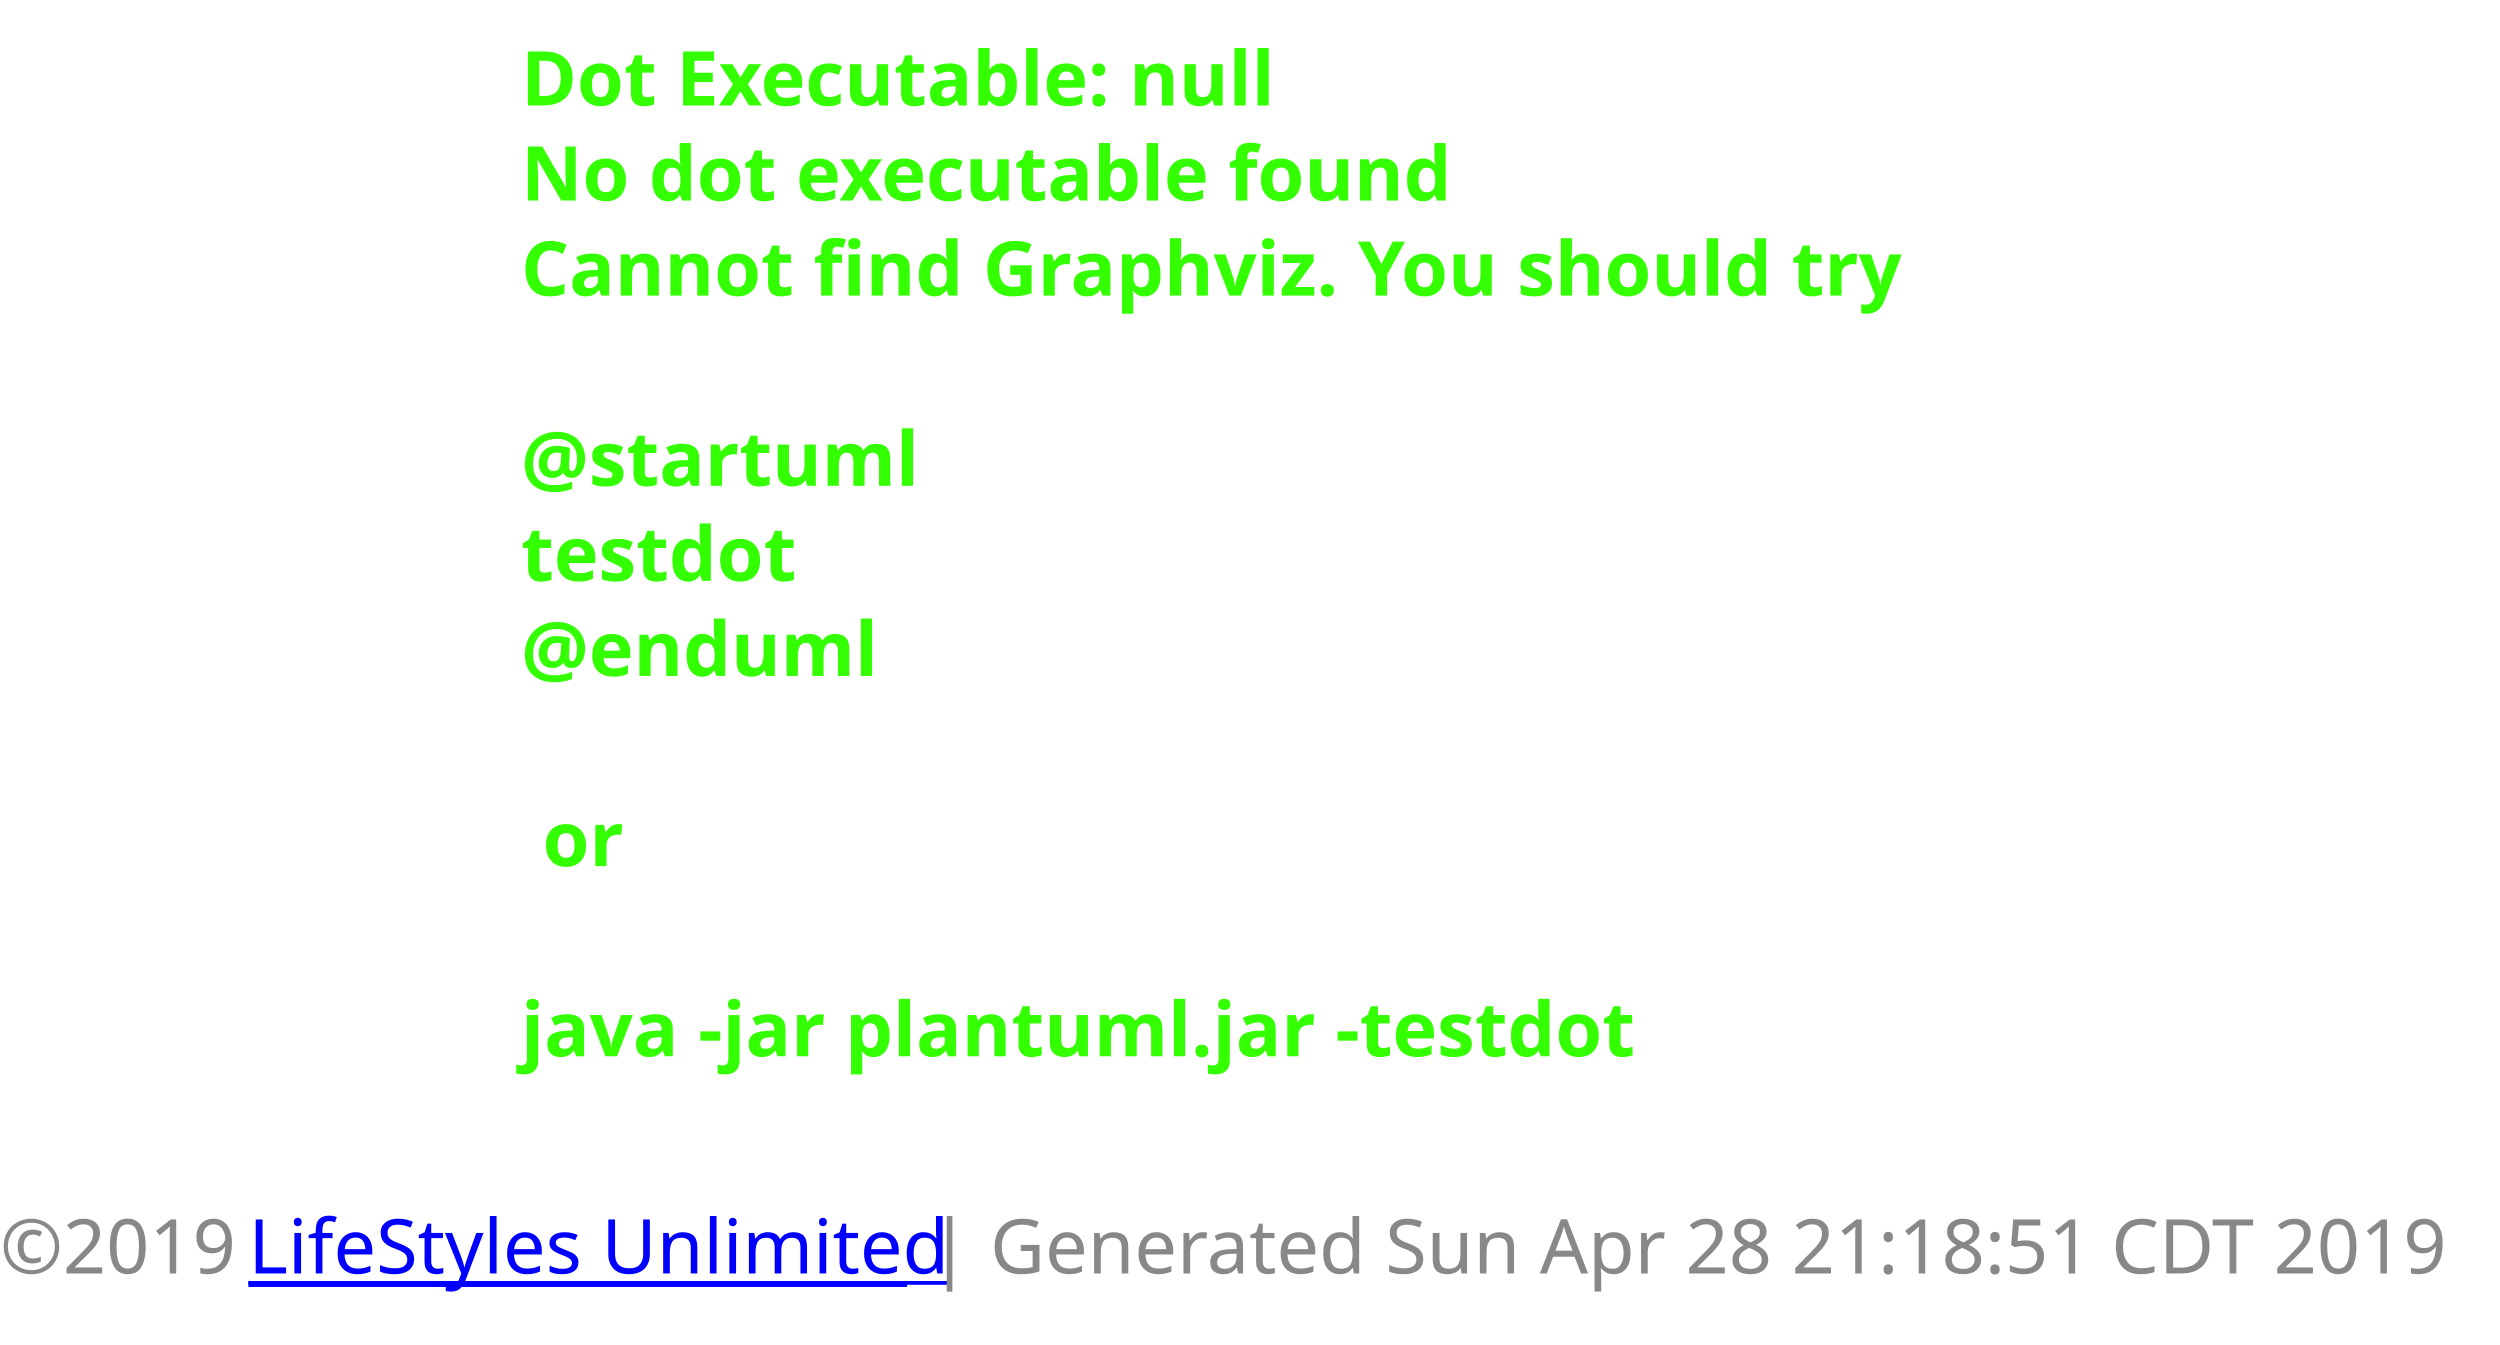
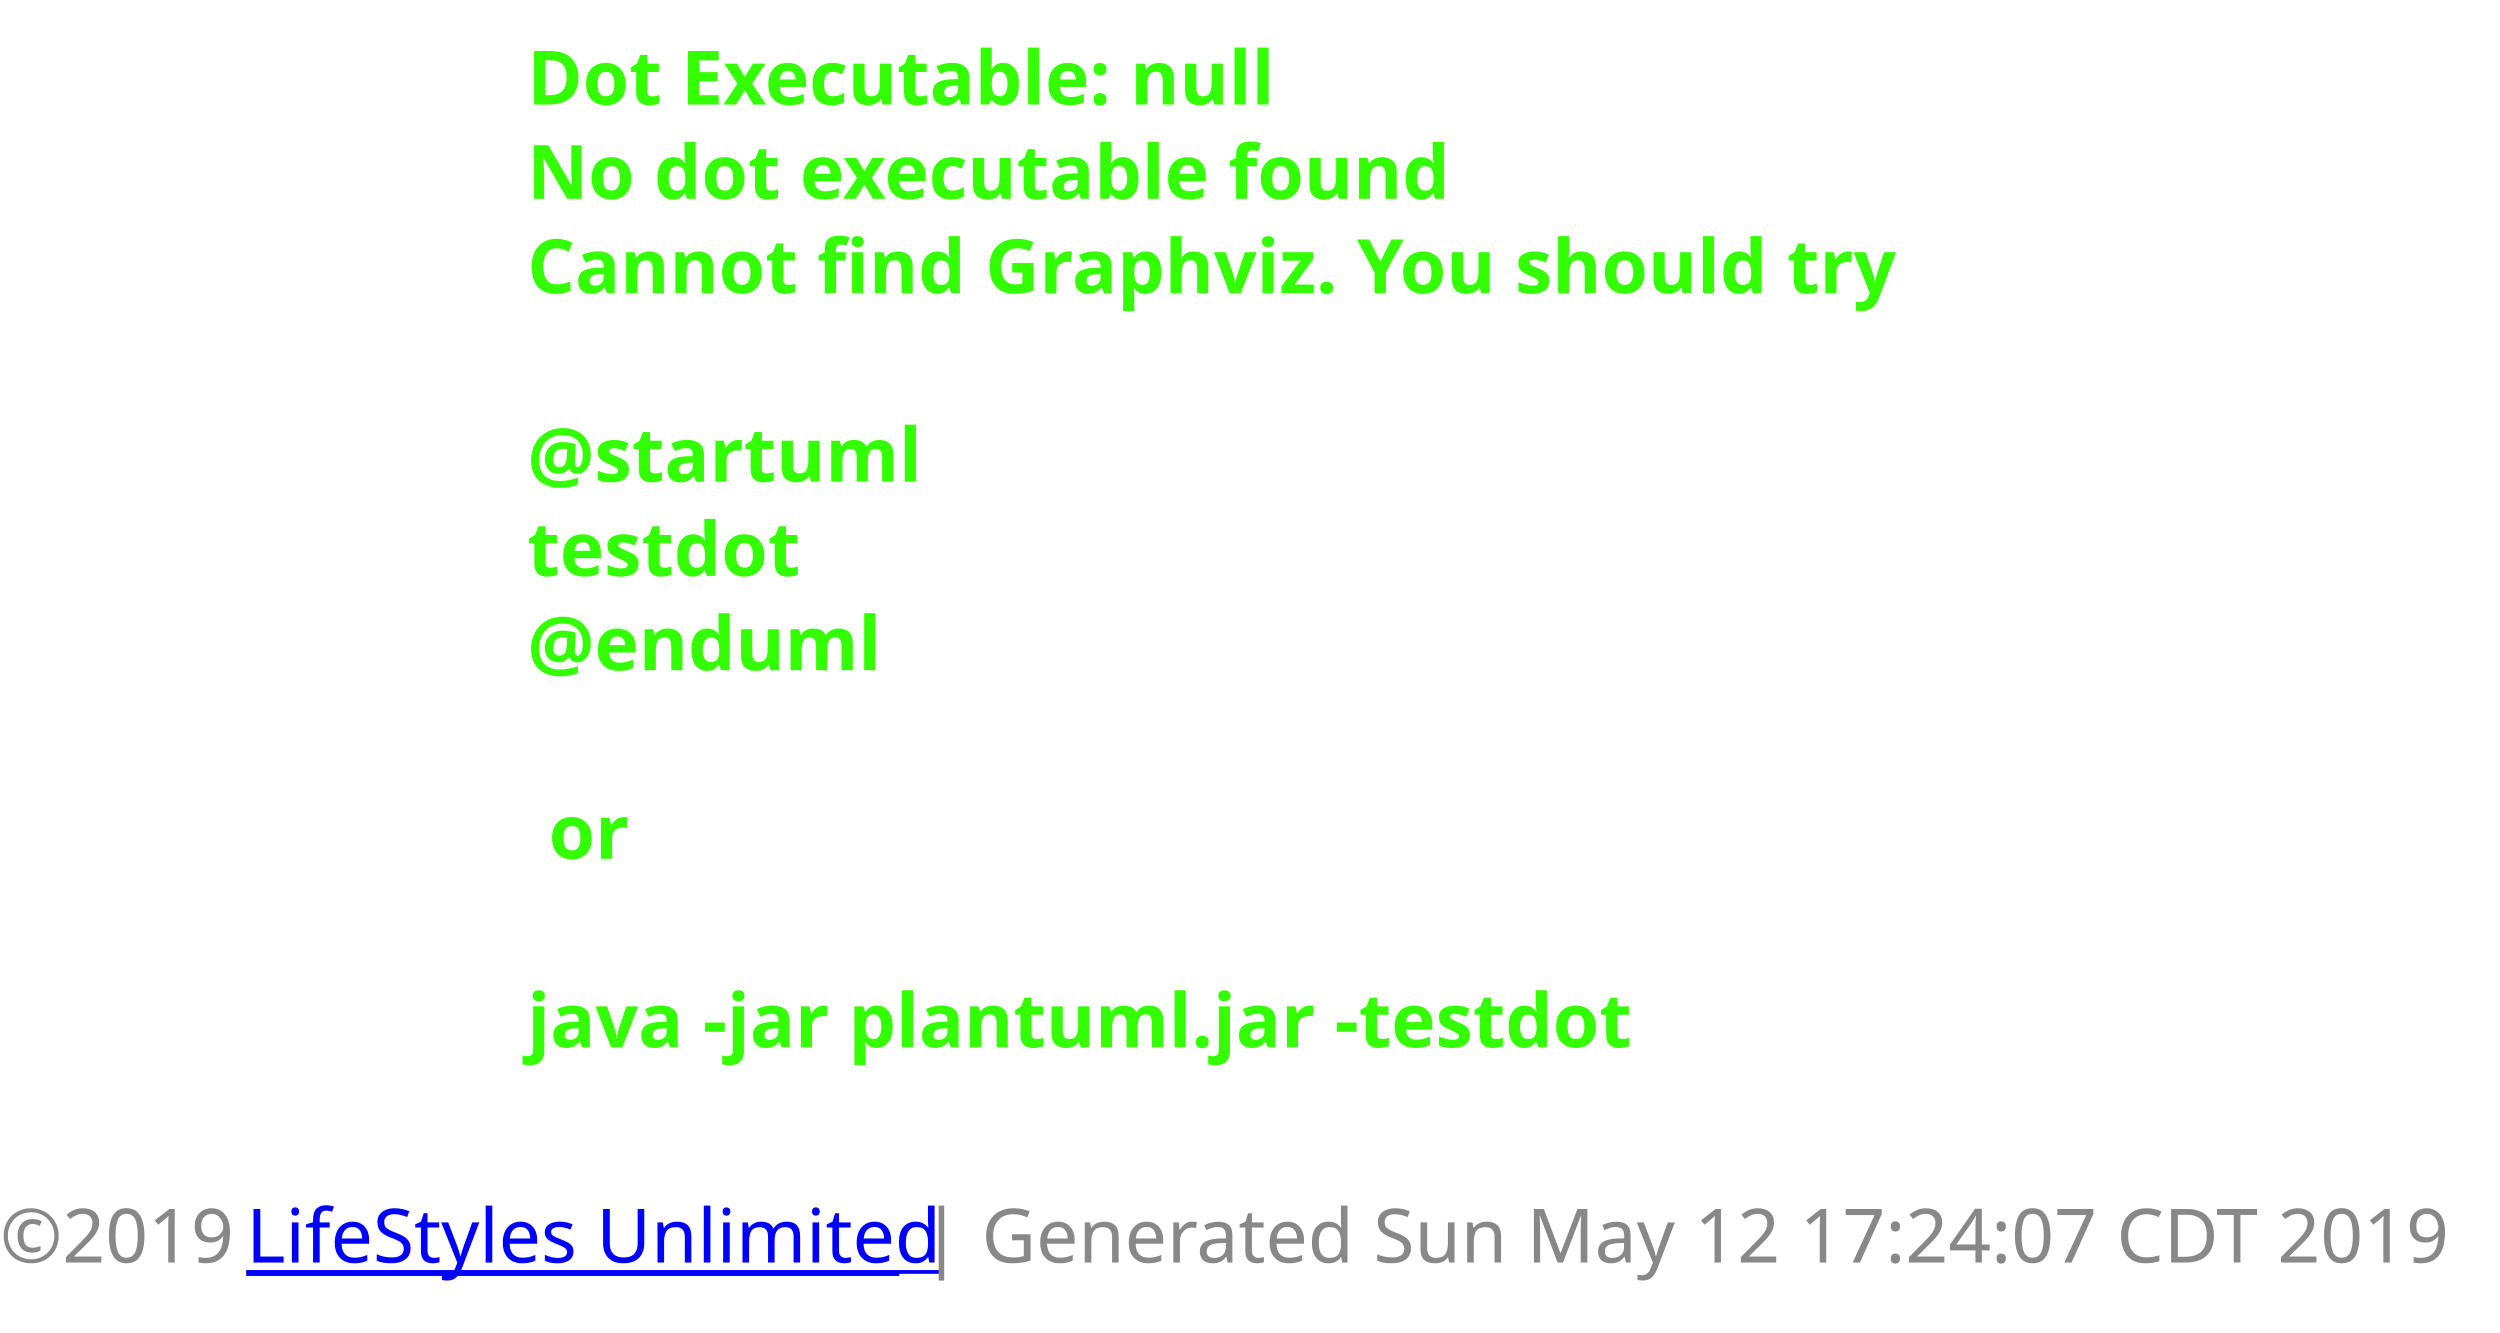
- <svg xmlns="http://www.w3.org/2000/svg" xmlns:xlink="http://www.w3.org/1999/xlink" contentScriptType="application/ecmascript" contentStyleType="text/css" height="249px" preserveAspectRatio="none" style="width:463px;height:249px;background:#000000;" version="1.1" viewBox="0 0 463 249" width="463px" zoomAndPan="magnify">
+ <svg xmlns="http://www.w3.org/2000/svg" xmlns:xlink="http://www.w3.org/1999/xlink" contentScriptType="application/ecmascript" contentStyleType="text/css" height="249px" preserveAspectRatio="none" style="width:467px;height:249px;background:#000000;" version="1.1" viewBox="0 0 467 249" width="467px" zoomAndPan="magnify">
  <defs />
  <g>
-     <text fill="#33FF02" font-family="sans-serif" font-size="14" font-weight="bold" lengthAdjust="spacingAndGlyphs" textLength="140" x="96.5" y="19.533">Dot Executable: null</text>
-     <text fill="#33FF02" font-family="sans-serif" font-size="14" font-weight="bold" lengthAdjust="spacingAndGlyphs" textLength="173" x="96.5" y="37.143">No dot executable found</text>
-     <text fill="#33FF02" font-family="sans-serif" font-size="14" font-weight="bold" lengthAdjust="spacingAndGlyphs" textLength="258" x="96.5" y="54.752">Cannot find Graphviz. You should try</text>
-     <text fill="#33FF02" font-family="sans-serif" font-size="14" font-weight="bold" lengthAdjust="spacingAndGlyphs" textLength="0" x="100.5" y="72.361" />
-     <text fill="#33FF02" font-family="sans-serif" font-size="14" font-weight="bold" lengthAdjust="spacingAndGlyphs" textLength="71" x="96.5" y="89.971">@startuml</text>
-     <text fill="#33FF02" font-family="sans-serif" font-size="14" font-weight="bold" lengthAdjust="spacingAndGlyphs" textLength="50" x="96.5" y="107.58">testdot</text>
-     <text fill="#33FF02" font-family="sans-serif" font-size="14" font-weight="bold" lengthAdjust="spacingAndGlyphs" textLength="66" x="96.5" y="125.189">@enduml</text>
-     <text fill="#33FF02" font-family="sans-serif" font-size="14" font-weight="bold" lengthAdjust="spacingAndGlyphs" textLength="0" x="100.5" y="142.799" />
-     <text fill="#33FF02" font-family="sans-serif" font-size="14" font-weight="bold" lengthAdjust="spacingAndGlyphs" textLength="15" x="100.5" y="160.408">or</text>
-     <text fill="#33FF02" font-family="sans-serif" font-size="14" font-weight="bold" lengthAdjust="spacingAndGlyphs" textLength="0" x="100.5" y="178.018" />
-     <text fill="#33FF02" font-family="sans-serif" font-size="14" font-weight="bold" lengthAdjust="spacingAndGlyphs" textLength="201" x="96.5" y="195.627">java -jar plantuml.jar -testdot</text>
-     <text fill="#33FF02" font-family="sans-serif" font-size="14" font-weight="bold" lengthAdjust="spacingAndGlyphs" textLength="0" x="100.5" y="213.236" />
+     <text fill="#33FF02" font-family="sans-serif" font-size="14" font-weight="bold" lengthAdjust="spacingAndGlyphs" textLength="140" x="98.5" y="19.533">Dot Executable: null</text>
+     <text fill="#33FF02" font-family="sans-serif" font-size="14" font-weight="bold" lengthAdjust="spacingAndGlyphs" textLength="173" x="98.5" y="37.143">No dot executable found</text>
+     <text fill="#33FF02" font-family="sans-serif" font-size="14" font-weight="bold" lengthAdjust="spacingAndGlyphs" textLength="258" x="98.5" y="54.752">Cannot find Graphviz. You should try</text>
+     <text fill="#33FF02" font-family="sans-serif" font-size="14" font-weight="bold" lengthAdjust="spacingAndGlyphs" textLength="0" x="102.5" y="72.361" />
+     <text fill="#33FF02" font-family="sans-serif" font-size="14" font-weight="bold" lengthAdjust="spacingAndGlyphs" textLength="71" x="98.5" y="89.971">@startuml</text>
+     <text fill="#33FF02" font-family="sans-serif" font-size="14" font-weight="bold" lengthAdjust="spacingAndGlyphs" textLength="50" x="98.5" y="107.58">testdot</text>
+     <text fill="#33FF02" font-family="sans-serif" font-size="14" font-weight="bold" lengthAdjust="spacingAndGlyphs" textLength="66" x="98.5" y="125.189">@enduml</text>
+     <text fill="#33FF02" font-family="sans-serif" font-size="14" font-weight="bold" lengthAdjust="spacingAndGlyphs" textLength="0" x="102.5" y="142.799" />
+     <text fill="#33FF02" font-family="sans-serif" font-size="14" font-weight="bold" lengthAdjust="spacingAndGlyphs" textLength="15" x="102.5" y="160.408">or</text>
+     <text fill="#33FF02" font-family="sans-serif" font-size="14" font-weight="bold" lengthAdjust="spacingAndGlyphs" textLength="0" x="102.5" y="178.018" />
+     <text fill="#33FF02" font-family="sans-serif" font-size="14" font-weight="bold" lengthAdjust="spacingAndGlyphs" textLength="201" x="98.5" y="195.627">java -jar plantuml.jar -testdot</text>
+     <text fill="#33FF02" font-family="sans-serif" font-size="14" font-weight="bold" lengthAdjust="spacingAndGlyphs" textLength="0" x="102.5" y="213.236" />
    <text fill="#888888" font-family="sans-serif" font-size="14" lengthAdjust="spacingAndGlyphs" textLength="42" x="0" y="235.846">©2019</text>
    <a target="_top" xlink:actuate="onRequest" xlink:href="http://www.lifestylesunlimited.com" xlink:show="new" xlink:title="http://www.lifestylesunlimited.com" xlink:type="simple">
      <text fill="#0000FF" font-family="sans-serif" font-size="14" lengthAdjust="spacingAndGlyphs" text-decoration="underline" textLength="122" x="46" y="235.846">LifeStyles Unlimited</text>
      <line style="stroke: #0000FF; stroke-width: 1.0;" x1="46" x2="168" y1="237.846" y2="237.846" />
    </a>
-     <text fill="#888888" font-family="sans-serif" font-size="14" lengthAdjust="spacingAndGlyphs" textLength="279" x="172" y="235.846">| Generated Sun Apr 28 21:18:51 CDT 2019</text>
+     <text fill="#888888" font-family="sans-serif" font-size="14" lengthAdjust="spacingAndGlyphs" textLength="283" x="172" y="235.846">| Generated Sun May 12 17:24:07 CDT 2019</text>
  </g>
</svg>
